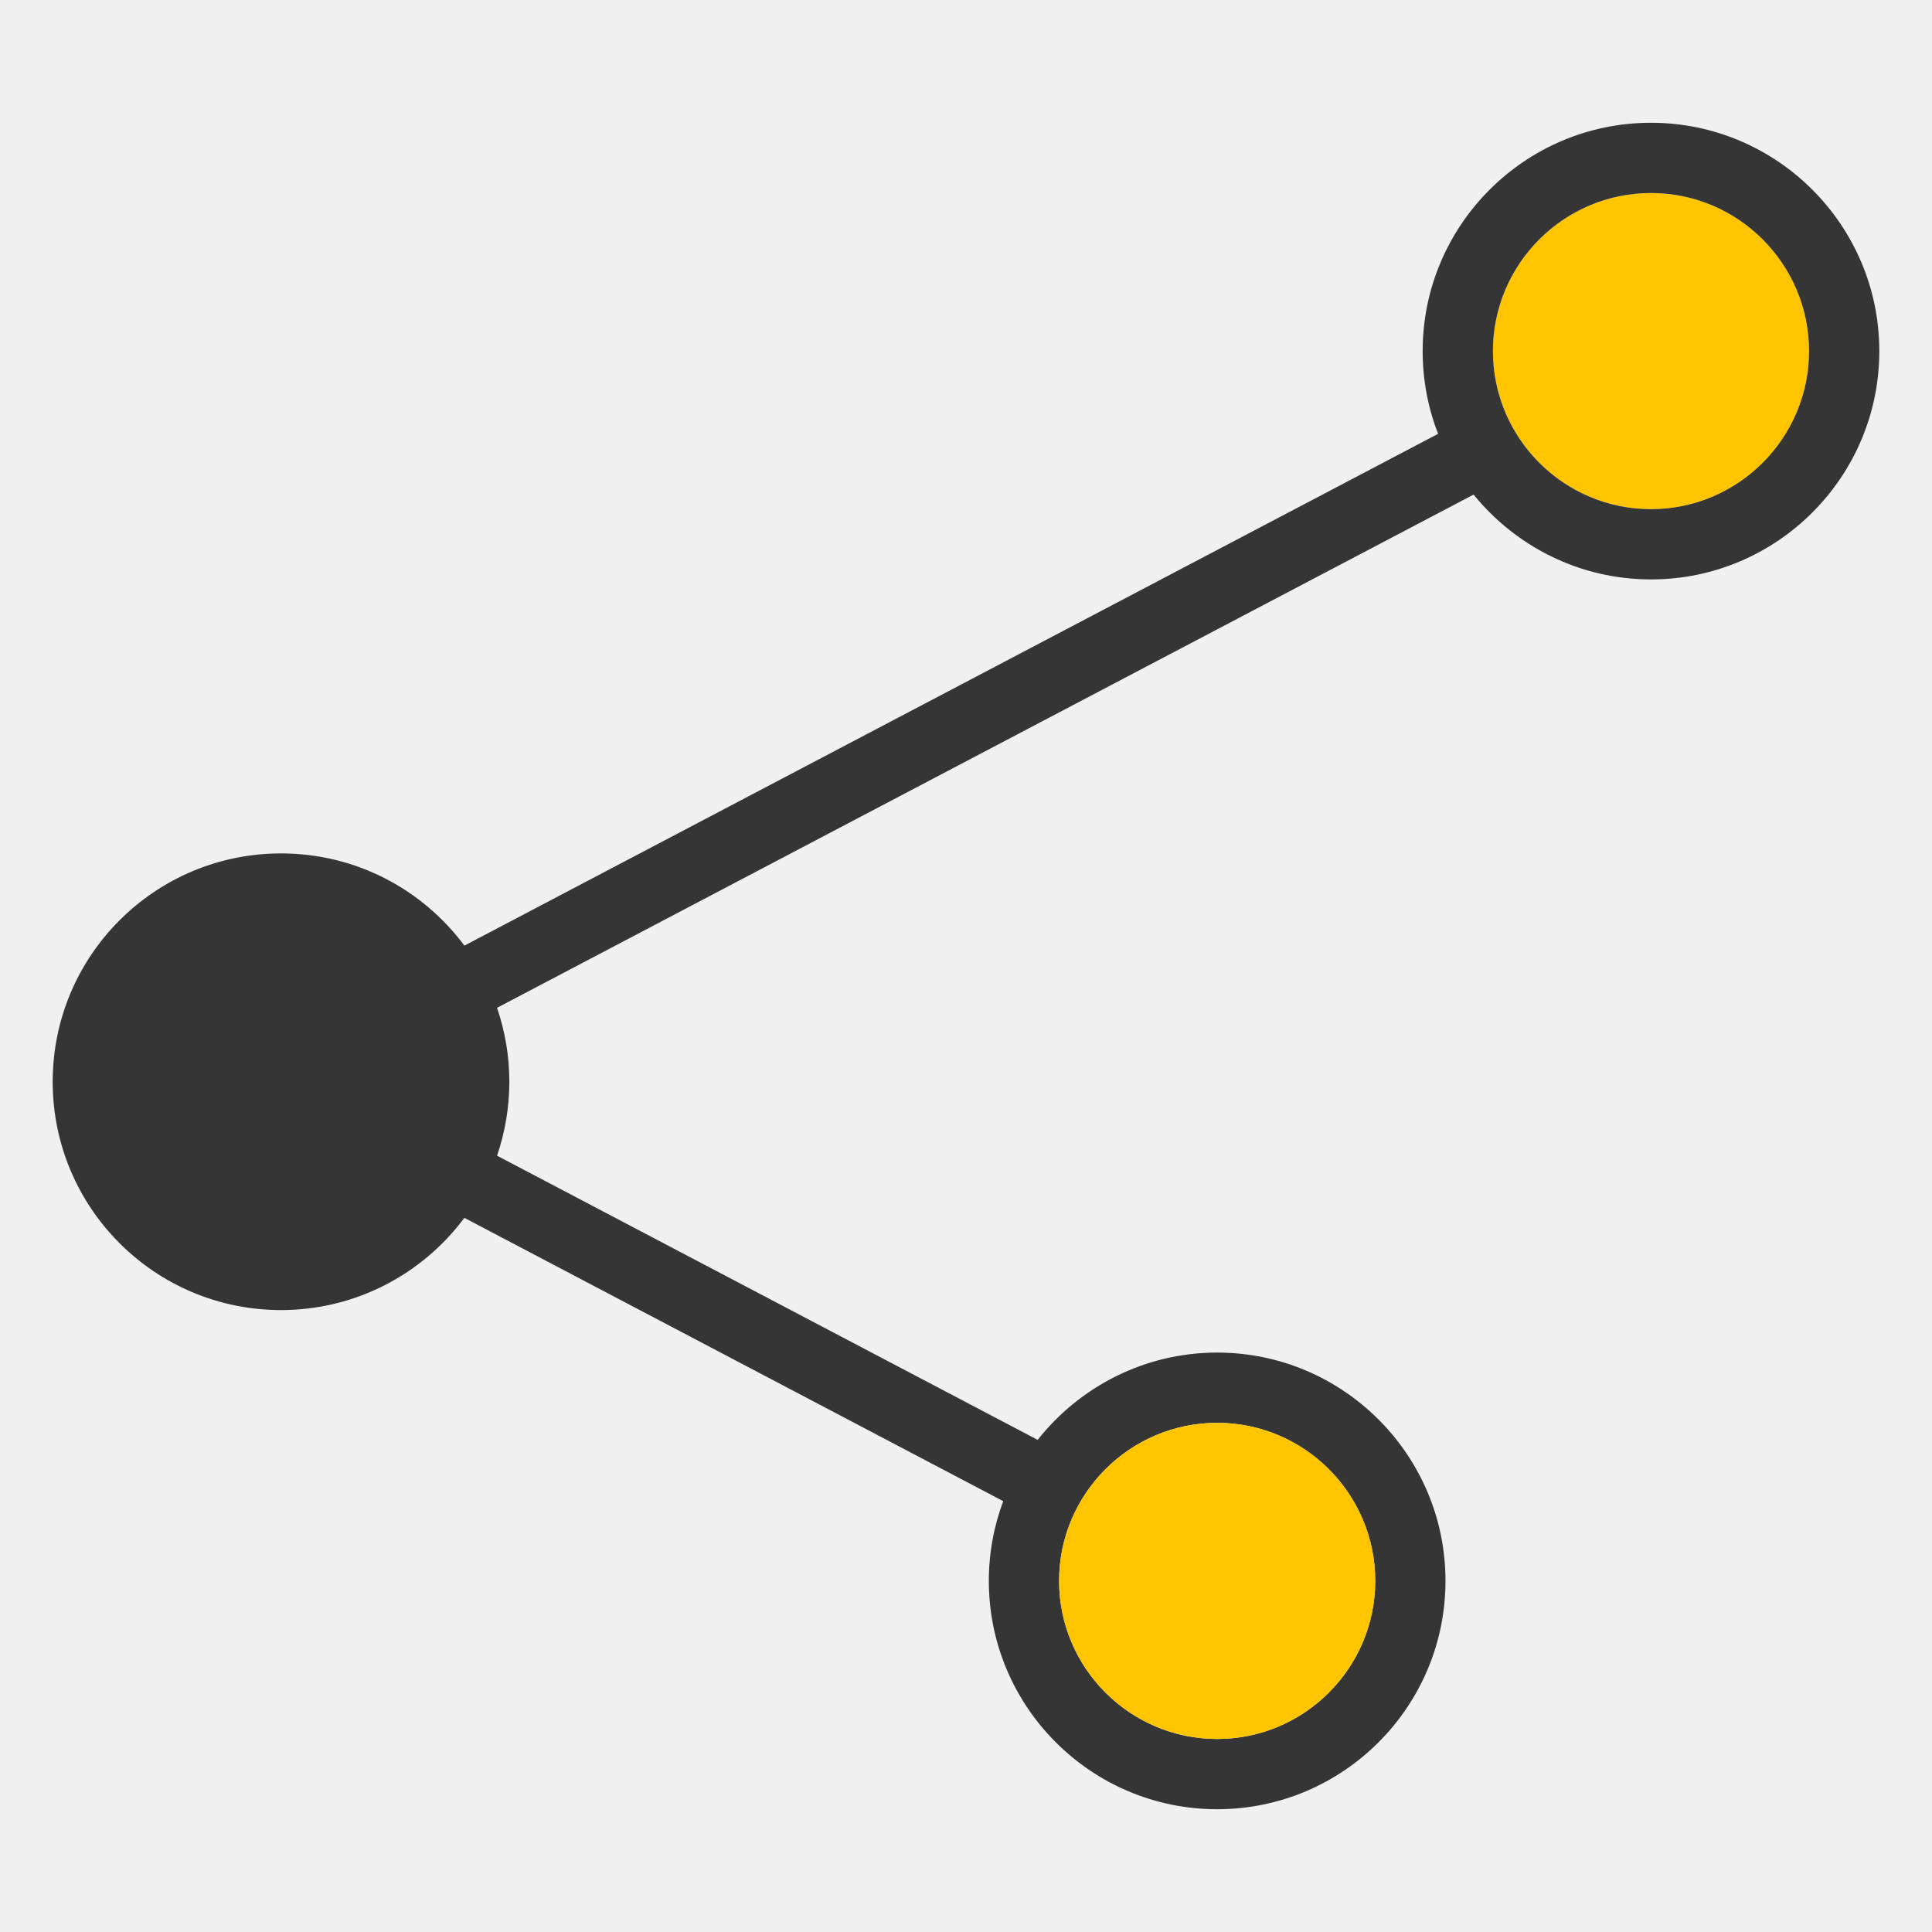
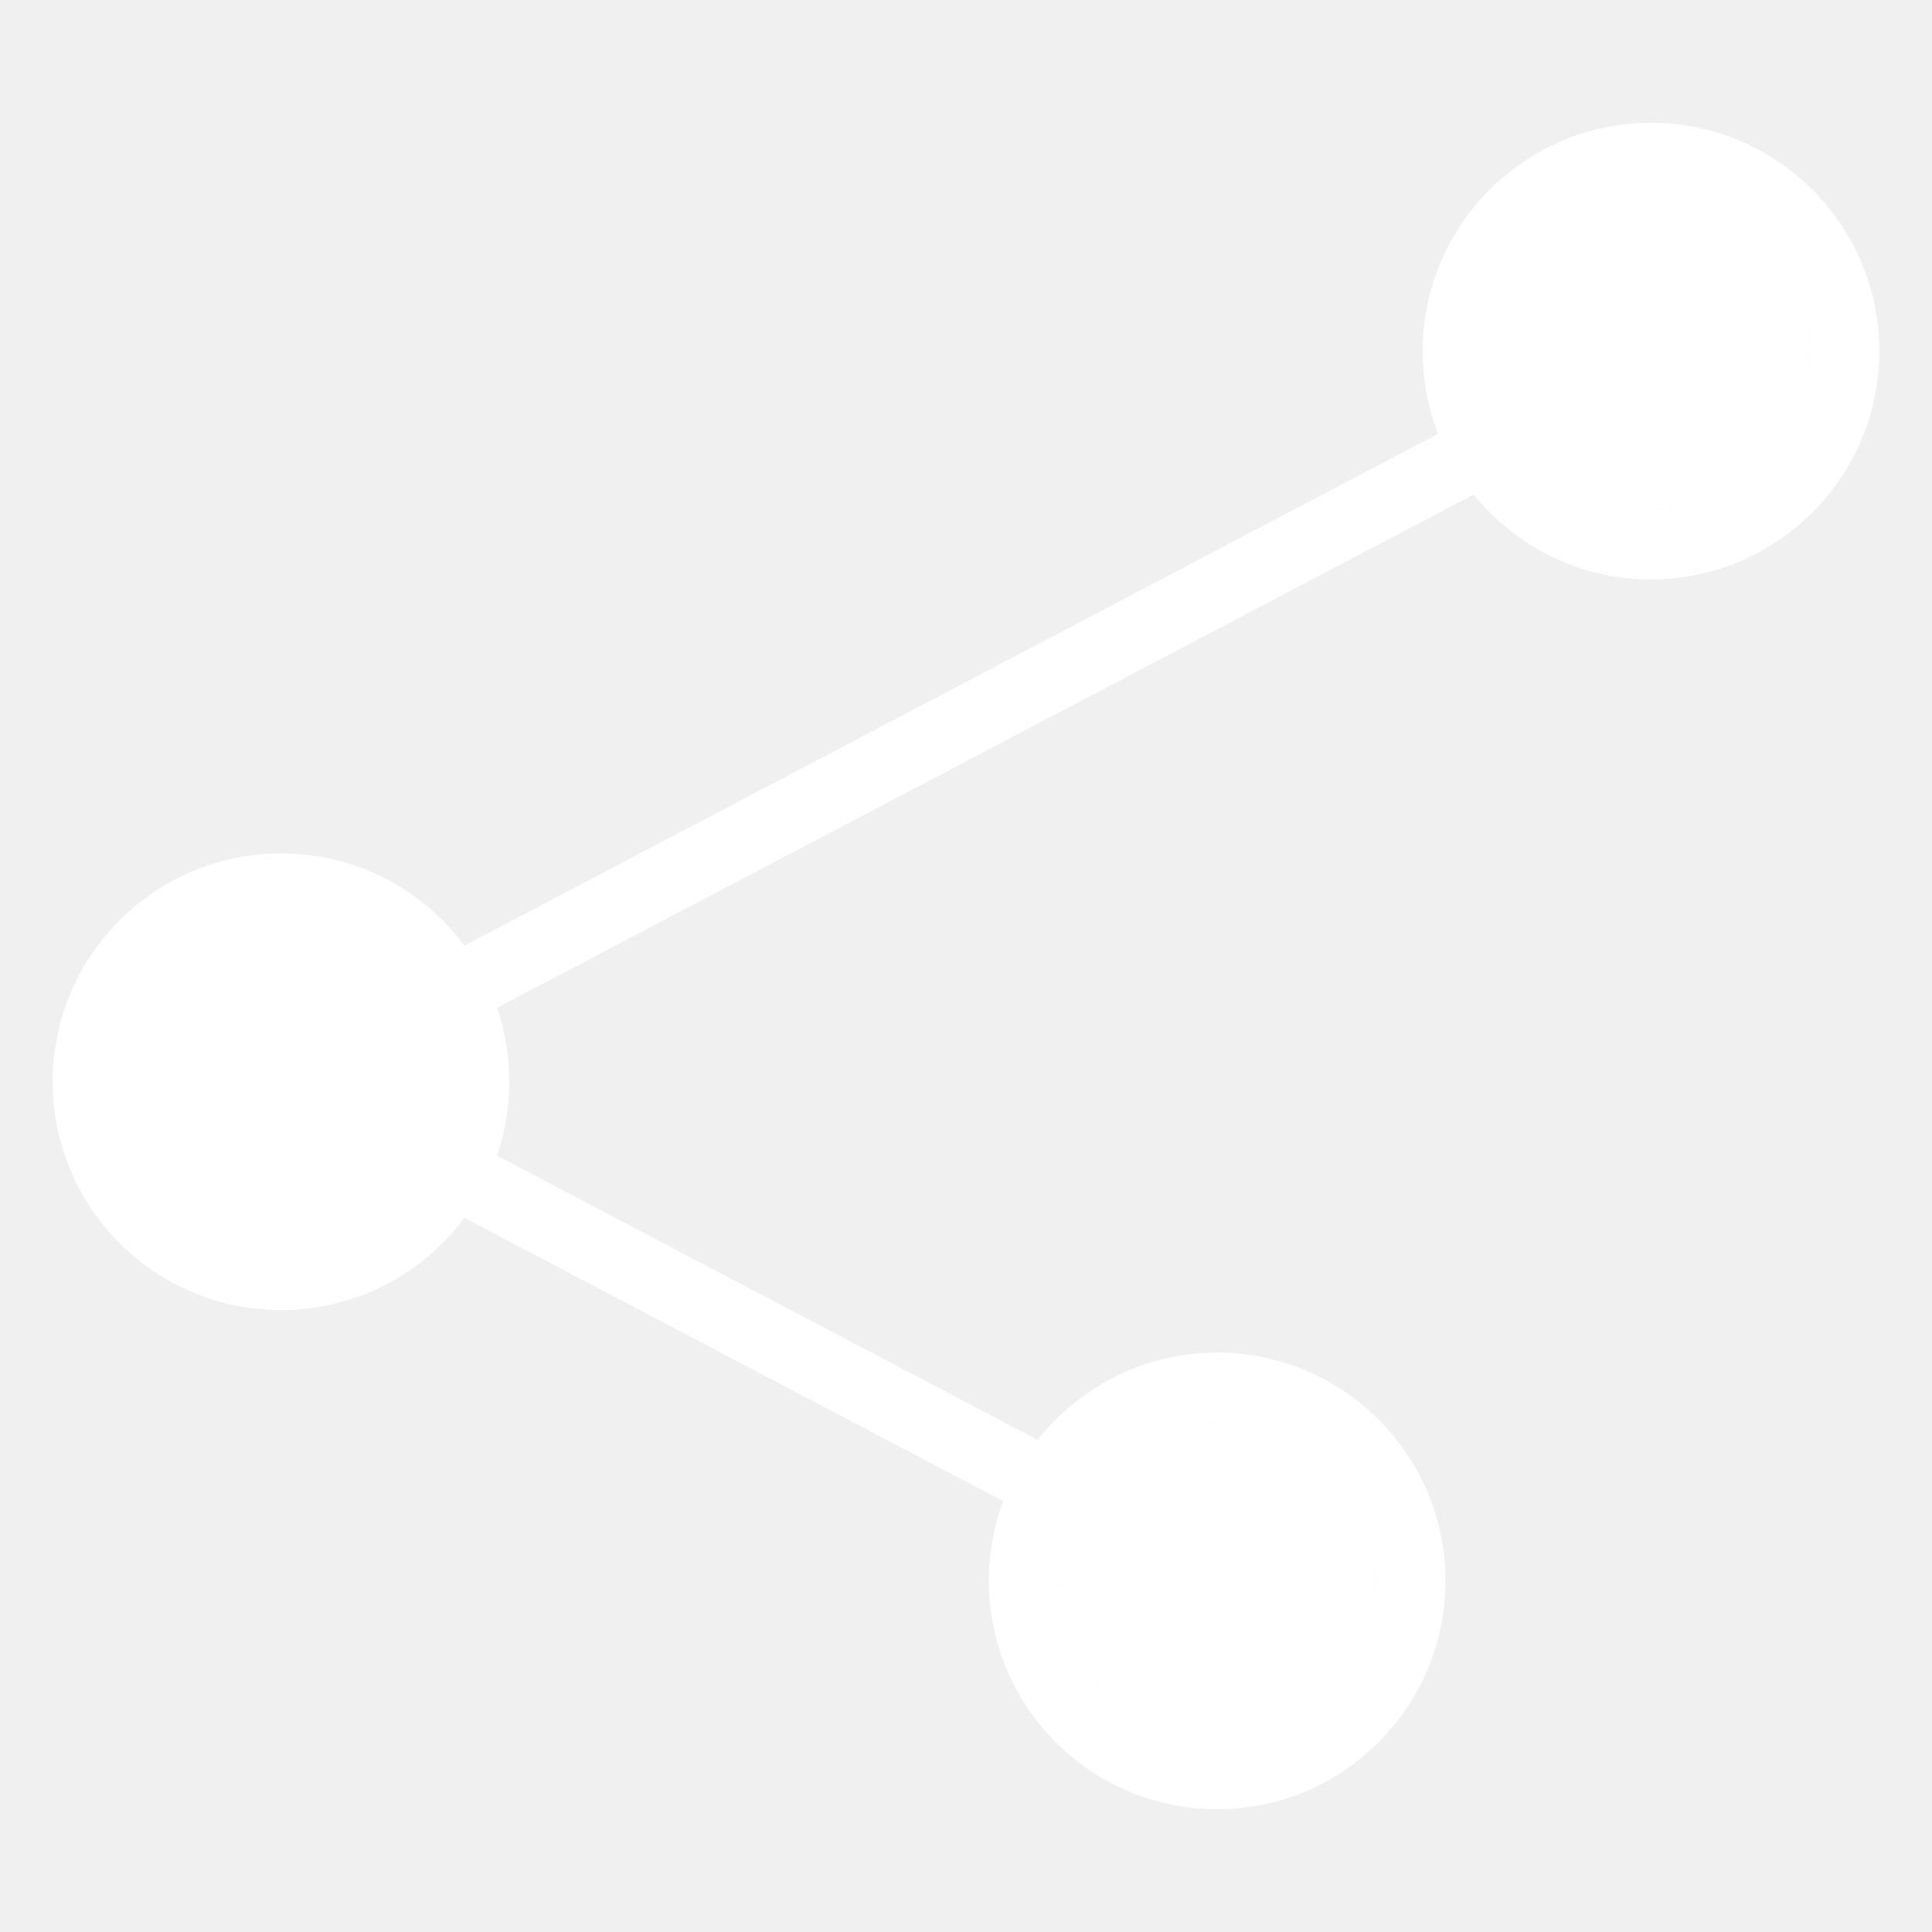
- <svg xmlns="http://www.w3.org/2000/svg" t="1495107777778" class="icon" style="" viewBox="0 0 1024 1024" version="1.1" p-id="1104" width="200" height="200">
+ <svg xmlns="http://www.w3.org/2000/svg" t="1495975594224" class="icon" style="" viewBox="0 0 1024 1024" version="1.1" p-id="1754" width="16" height="16">
  <defs>
    <style type="text/css" />
  </defs>
-   <path d="M958.836 186.089c0-46.173-37.609-83.782-83.782-83.782s-83.782 37.609-83.782 83.782 37.609 83.782 83.782 83.782 83.782-37.609 83.782-83.782z" fill="#FEC500" p-id="1105" />
-   <path d="M875.055 65.071c-66.746 0-121.018 54.272-121.018 121.018 0 15.453 2.886 30.255 8.192 43.846L246.132 501.201c-22.063-29.696-57.344-48.873-97.187-48.873-66.839 0-121.018 54.179-121.018 121.018s54.179 121.018 121.018 121.018c39.843 0 75.124-19.27 97.187-48.873l285.603 150.156c-4.934 13.126-7.633 27.462-7.633 42.263 0 66.746 54.272 121.018 121.018 121.018s121.018-54.272 121.018-121.018-54.272-121.018-121.018-121.018c-38.54 0-72.89 18.153-95.139 46.266L263.447 612.538c4.189-12.288 6.516-25.507 6.516-39.191 0-13.684-2.327-26.903-6.516-39.191l517.585-272.012c22.249 27.369 56.134 44.963 94.022 44.963 66.746 0 121.018-54.272 121.018-121.018s-54.272-121.018-121.018-121.018zM645.12 754.129c46.173 0 83.782 37.609 83.782 83.782s-37.609 83.782-83.782 83.782-83.782-37.609-83.782-83.782 37.609-83.782 83.782-83.782z m146.153-568.041c0-46.173 37.609-83.782 83.782-83.782s83.782 37.609 83.782 83.782-37.609 83.782-83.782 83.782-83.782-37.609-83.782-83.782z" fill="#353535" p-id="1106" />
-   <path d="M561.338 837.911c0 46.173 37.609 83.782 83.782 83.782s83.782-37.609 83.782-83.782-37.609-83.782-83.782-83.782-83.782 37.609-83.782 83.782z" fill="#FEC500" p-id="1107" />
+   <path d="M958.836 186.089c0-46.173-37.609-83.782-83.782-83.782s-83.782 37.609-83.782 83.782 37.609 83.782 83.782 83.782 83.782-37.609 83.782-83.782z" fill="#ffffff" p-id="1755" />
+   <path d="M875.055 65.071c-66.746 0-121.018 54.272-121.018 121.018 0 15.453 2.886 30.255 8.192 43.846L246.132 501.201c-22.063-29.696-57.344-48.873-97.187-48.873-66.839 0-121.018 54.179-121.018 121.018s54.179 121.018 121.018 121.018c39.843 0 75.124-19.27 97.187-48.873l285.603 150.156c-4.934 13.126-7.633 27.462-7.633 42.263 0 66.746 54.272 121.018 121.018 121.018s121.018-54.272 121.018-121.018-54.272-121.018-121.018-121.018c-38.54 0-72.89 18.153-95.139 46.266L263.447 612.538c4.189-12.288 6.516-25.507 6.516-39.191 0-13.684-2.327-26.903-6.516-39.191l517.585-272.012c22.249 27.369 56.134 44.963 94.022 44.963 66.746 0 121.018-54.272 121.018-121.018s-54.272-121.018-121.018-121.018zM645.12 754.129c46.173 0 83.782 37.609 83.782 83.782s-37.609 83.782-83.782 83.782-83.782-37.609-83.782-83.782 37.609-83.782 83.782-83.782z m146.153-568.041c0-46.173 37.609-83.782 83.782-83.782s83.782 37.609 83.782 83.782-37.609 83.782-83.782 83.782-83.782-37.609-83.782-83.782z" fill="#ffffff" p-id="1756" />
+   <path d="M561.338 837.911c0 46.173 37.609 83.782 83.782 83.782s83.782-37.609 83.782-83.782-37.609-83.782-83.782-83.782-83.782 37.609-83.782 83.782z" fill="#ffffff" p-id="1757" />
</svg>
